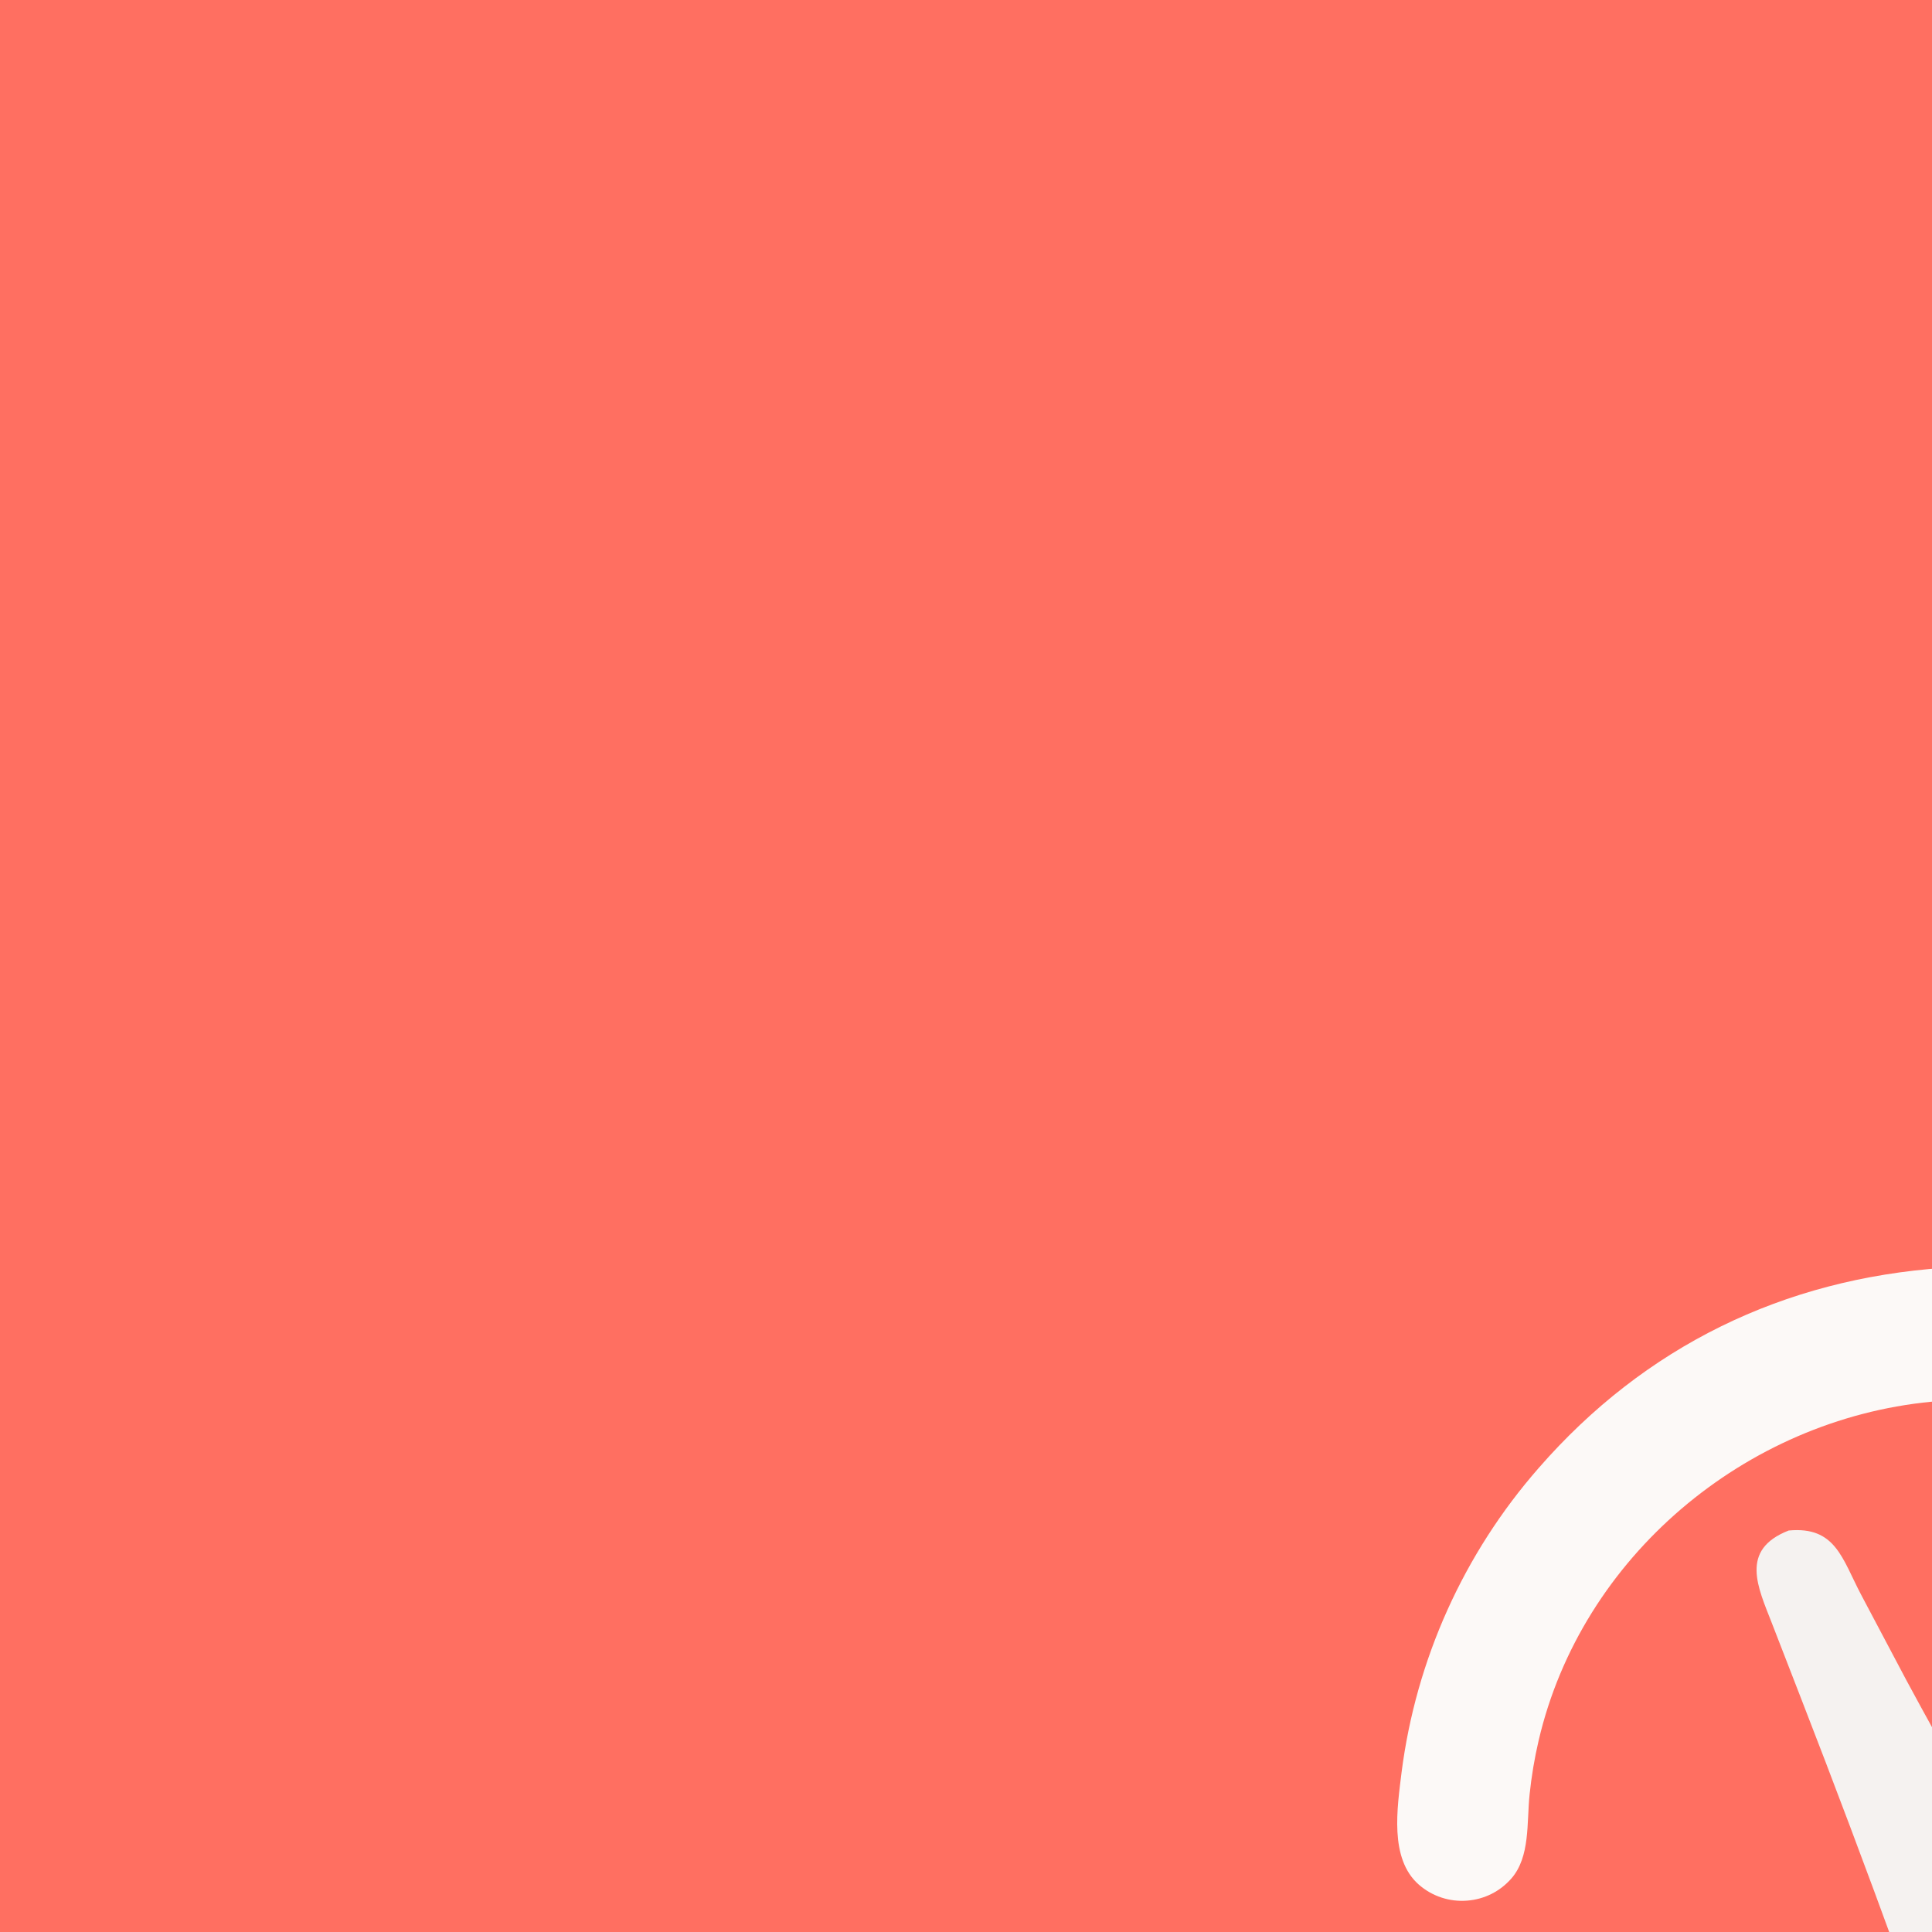
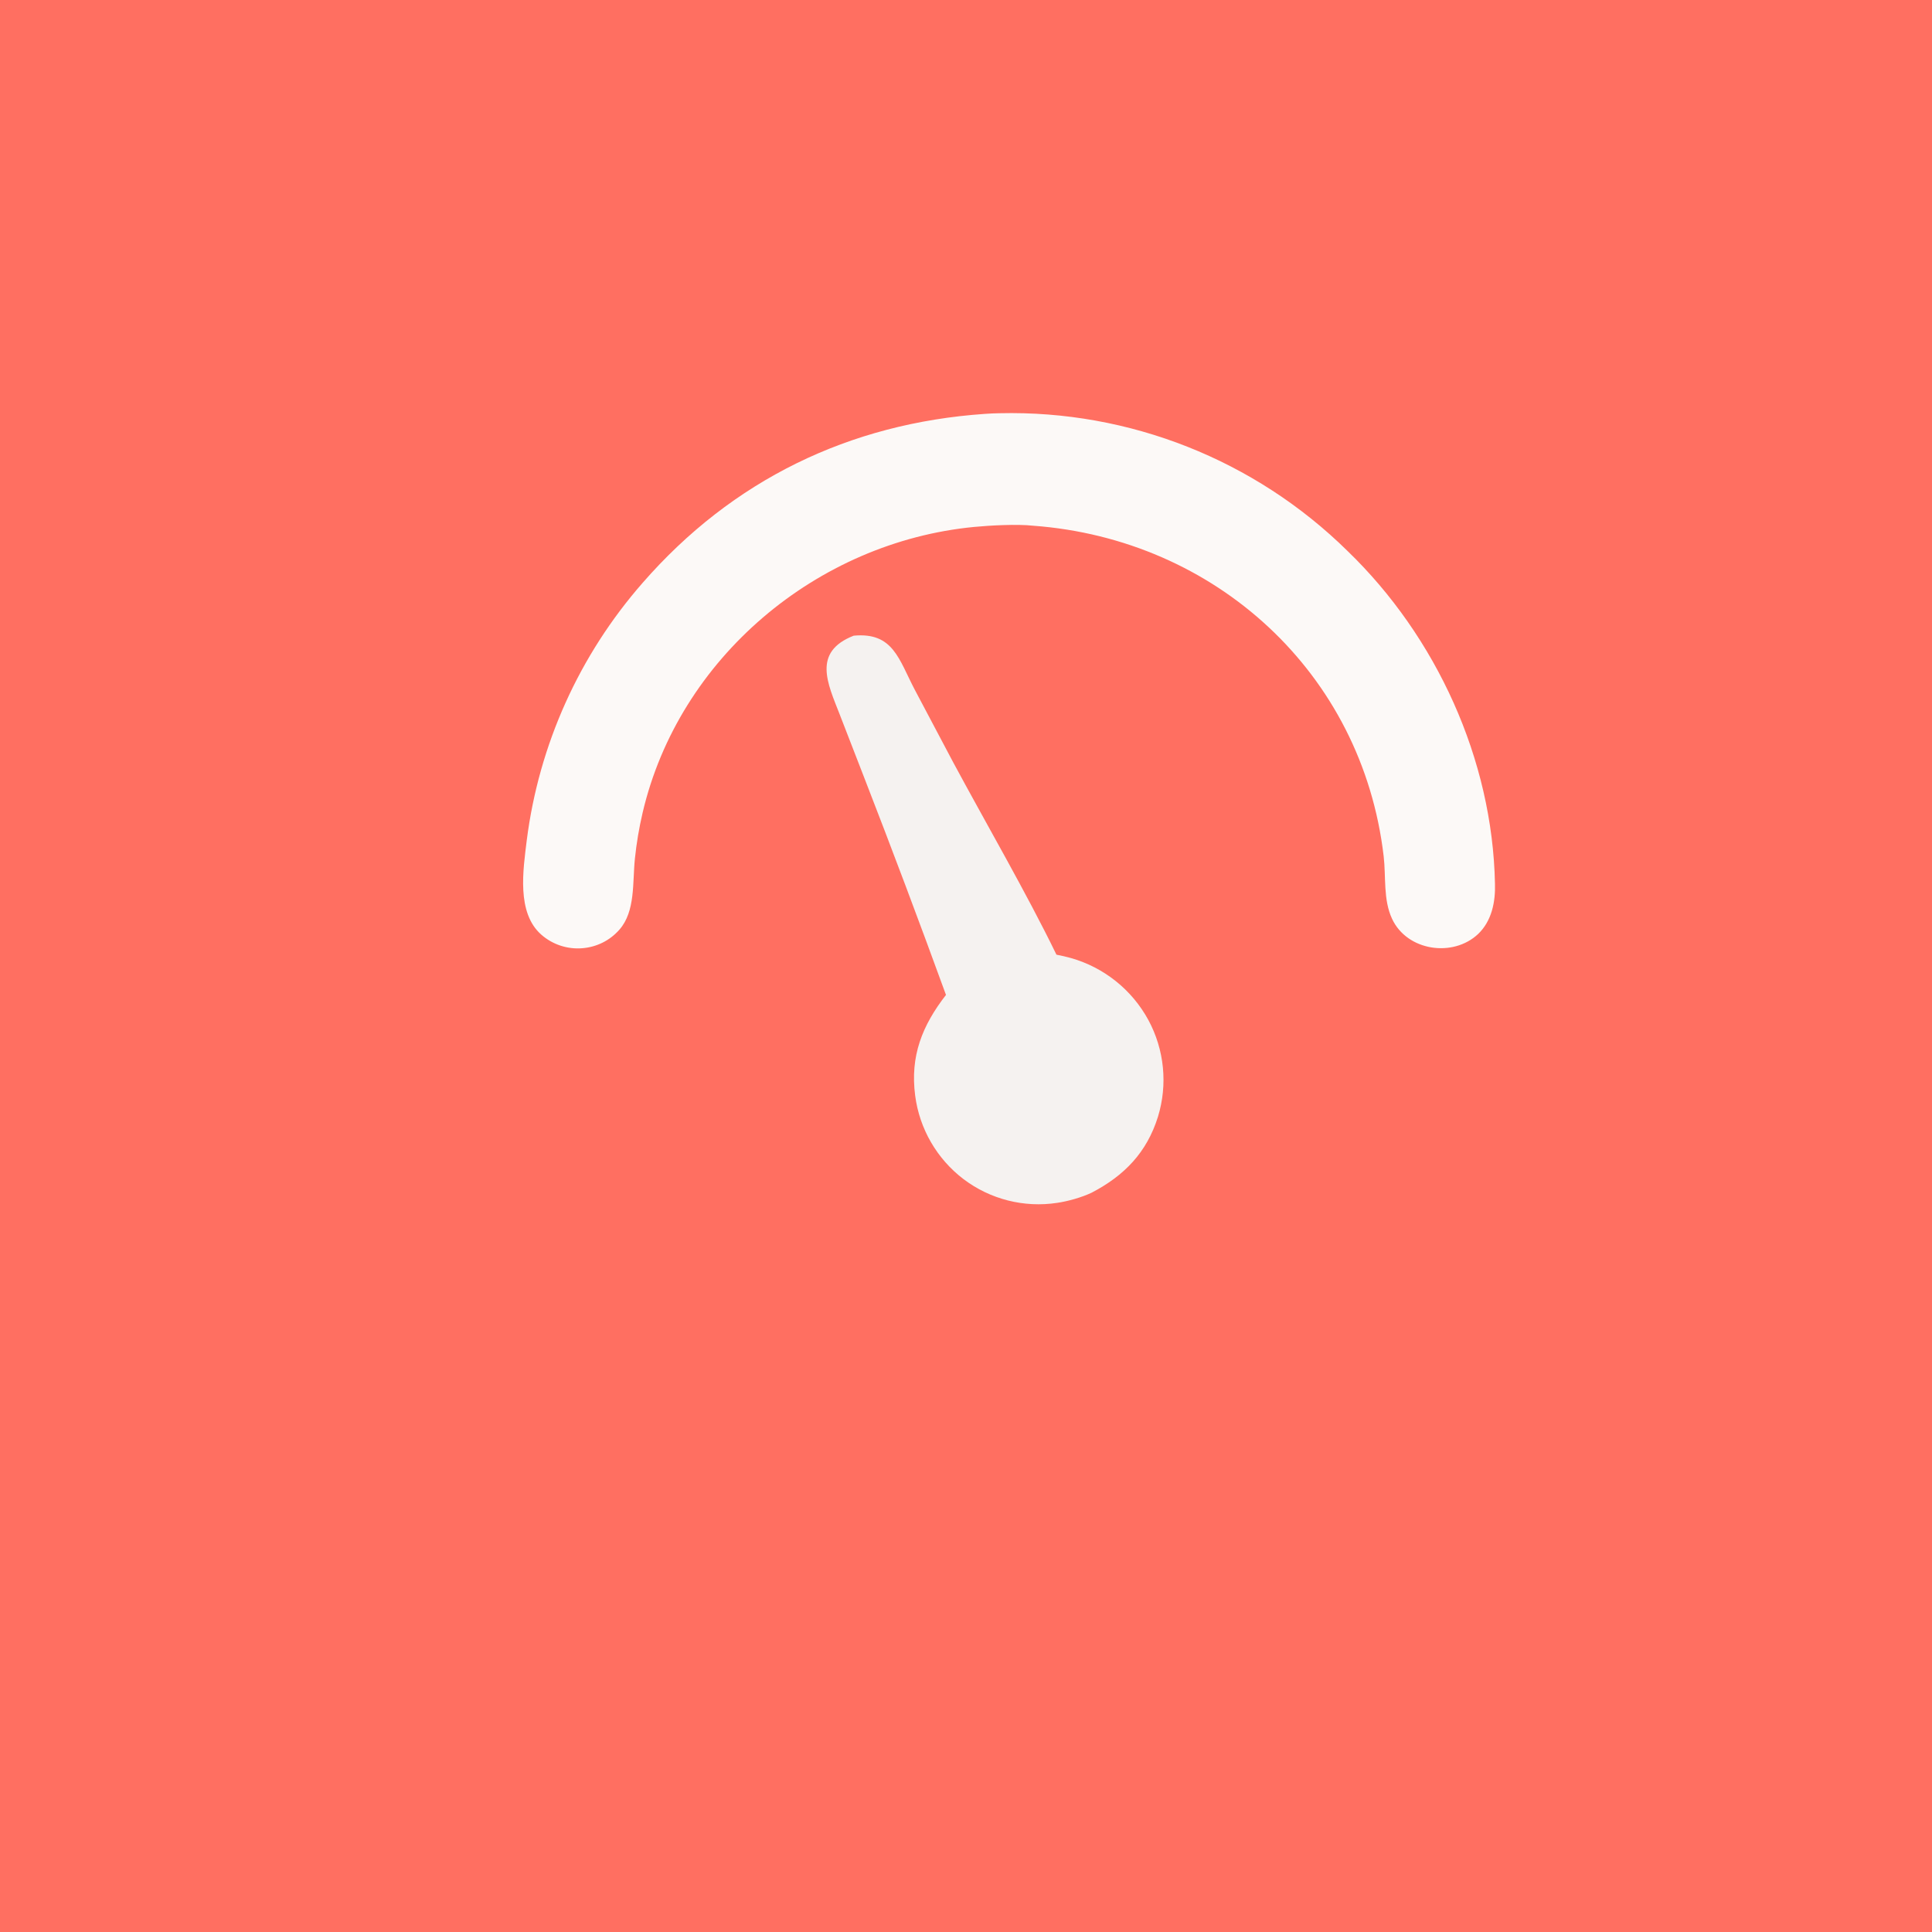
<svg xmlns="http://www.w3.org/2000/svg" viewBox="0 0 512 512">
  <rect width="512" height="512" fill="#FF6F61" />
-   <g transform="translate(64, 64) scale(0.45)">
+   <g transform="translate(-120, -120) scale(0.38)">
    <path d="M 730.821 444.43 C 741.486 443.543 757.21 443.912 768.106 443.919 L 831.781 443.943 L 1034.87 443.921 L 1227.39 443.912 C 1321.55 443.889 1383.06 438.574 1465.33 494.671 C 1532.24 540.028 1578.43 610.055 1593.79 689.408 C 1604.54 747.307 1593.54 837.75 1588.46 898.48 L 1572.44 1096.6 L 1559.46 1252.44 C 1557 1281.96 1554.6 1325.82 1548.9 1353.2 C 1541.02 1389.32 1526.11 1423.54 1505.04 1453.92 C 1459.76 1518.84 1395.2 1557.1 1317.87 1570.69 C 1311.45 1571.64 1304.98 1572.31 1298.49 1572.69 C 1268.45 1574.73 1225.73 1573.39 1194.36 1573.42 L 998.559 1573.4 L 841.585 1573.42 C 802.339 1573.45 754.87 1575.6 717.221 1568.01 C 669.809 1558.37 625.75 1536.48 589.425 1504.52 C 550.659 1470.77 522.014 1426.93 506.676 1377.88 C 494.266 1337.69 494.113 1302.73 490.626 1261.32 L 480.176 1136.46 L 461.086 901.927 C 457.615 859.956 454.362 817.666 450.524 775.748 C 435.24 608.787 560.178 454.883 730.821 444.43 z" fill="#FF6F61" />
    <path d="M 735.211 527.408 C 770.501 525.539 819.989 527.008 856.4 527.012 L 1090.67 527.035 L 1240.71 527.01 C 1265.39 527.004 1306.29 525.83 1329.52 528.864 C 1360.45 533.211 1390.07 544.229 1416.31 561.155 C 1465.74 593.007 1500.4 643.28 1512.59 700.804 C 1516.22 717.804 1517.84 744.183 1516.84 762.137 C 1514.42 806.087 1510.29 850.921 1506.63 894.81 L 1489.73 1103.49 L 1477.22 1250.32 C 1474.96 1276.85 1474.04 1308.85 1468.9 1334.49 C 1452.97 1414 1390.35 1470.66 1313.89 1486.72 C 1281.72 1492.87 1224.44 1490.01 1189.79 1490.01 L 993.544 1490.01 L 837.261 1490.04 C 809.132 1490.07 762.578 1491.53 736.568 1486.95 C 702.626 1480.79 670.915 1465.76 644.648 1443.4 C 616.234 1419.02 595.357 1387.05 584.464 1351.24 C 576.401 1324.43 575.216 1291.54 572.831 1263.21 L 563.923 1155.99 L 533.696 788.496 C 528.271 717.018 535.531 659.344 584.913 602.297 C 622.916 558.155 677.085 531.164 735.211 527.408 z" fill="#FF6F61" />
    <path d="M 1002.66 604.425 C 1006.03 604.179 1009.41 604.029 1012.79 603.975 C 1103.35 601.81 1190.92 636.453 1255.5 699.987 C 1317.52 759.845 1356.69 845.469 1358.37 932.05 C 1358.79 944.68 1356.14 958.08 1346.62 967.164 C 1329.07 983.734 1297.08 979.007 1286.63 956.618 C 1280.31 943.081 1282.46 927.436 1280.74 912.795 C 1265.74 785.034 1163.39 691.807 1036.34 682.422 C 1025.08 681.17 1006.11 682.215 995.146 683.273 C 885.556 693.848 789.12 774.601 763.907 882.764 C 761.463 893.245 759.68 903.869 758.57 914.574 C 756.827 931.22 759.03 951.263 747.802 964.086 C 741.155 971.678 731.989 976.249 721.97 977.069 C 711.519 977.955 701.159 974.539 693.285 967.61 C 675.901 952.31 680.626 922.488 683.171 901.591 C 691.67 835.103 719.805 772.66 763.979 722.246 C 826.433 650.617 908.075 610.934 1002.66 604.425 z" fill="#FCF9F7" />
    <path d="M 911.156 759.116 C 938.768 756.509 942.616 775.668 953.794 796.891 L 980.369 847.108 C 1003.22 889.638 1031.83 938.898 1052.55 981.573 C 1055.96 982.261 1059.32 982.975 1062.66 983.928 C 1085.75 990.485 1105.22 1006.07 1116.67 1027.17 C 1127.84 1047.85 1130.24 1072.16 1123.34 1094.63 C 1115.57 1119.53 1099.9 1135.66 1077.15 1147.54 C 1070.23 1150.84 1060.71 1153.53 1053.15 1154.64 C 1030 1158.2 1006.39 1152.23 987.718 1138.09 C 969.173 1123.97 957.044 1103.02 954.031 1079.91 C 950.404 1052.25 958.947 1031.01 975.512 1009.64 C 956.994 958.773 937.926 908.106 918.313 857.65 L 901.349 813.914 C 893.12 792.69 882.027 770.492 911.156 759.116 z" fill="#F5F2F0" />
  </g>
</svg>
